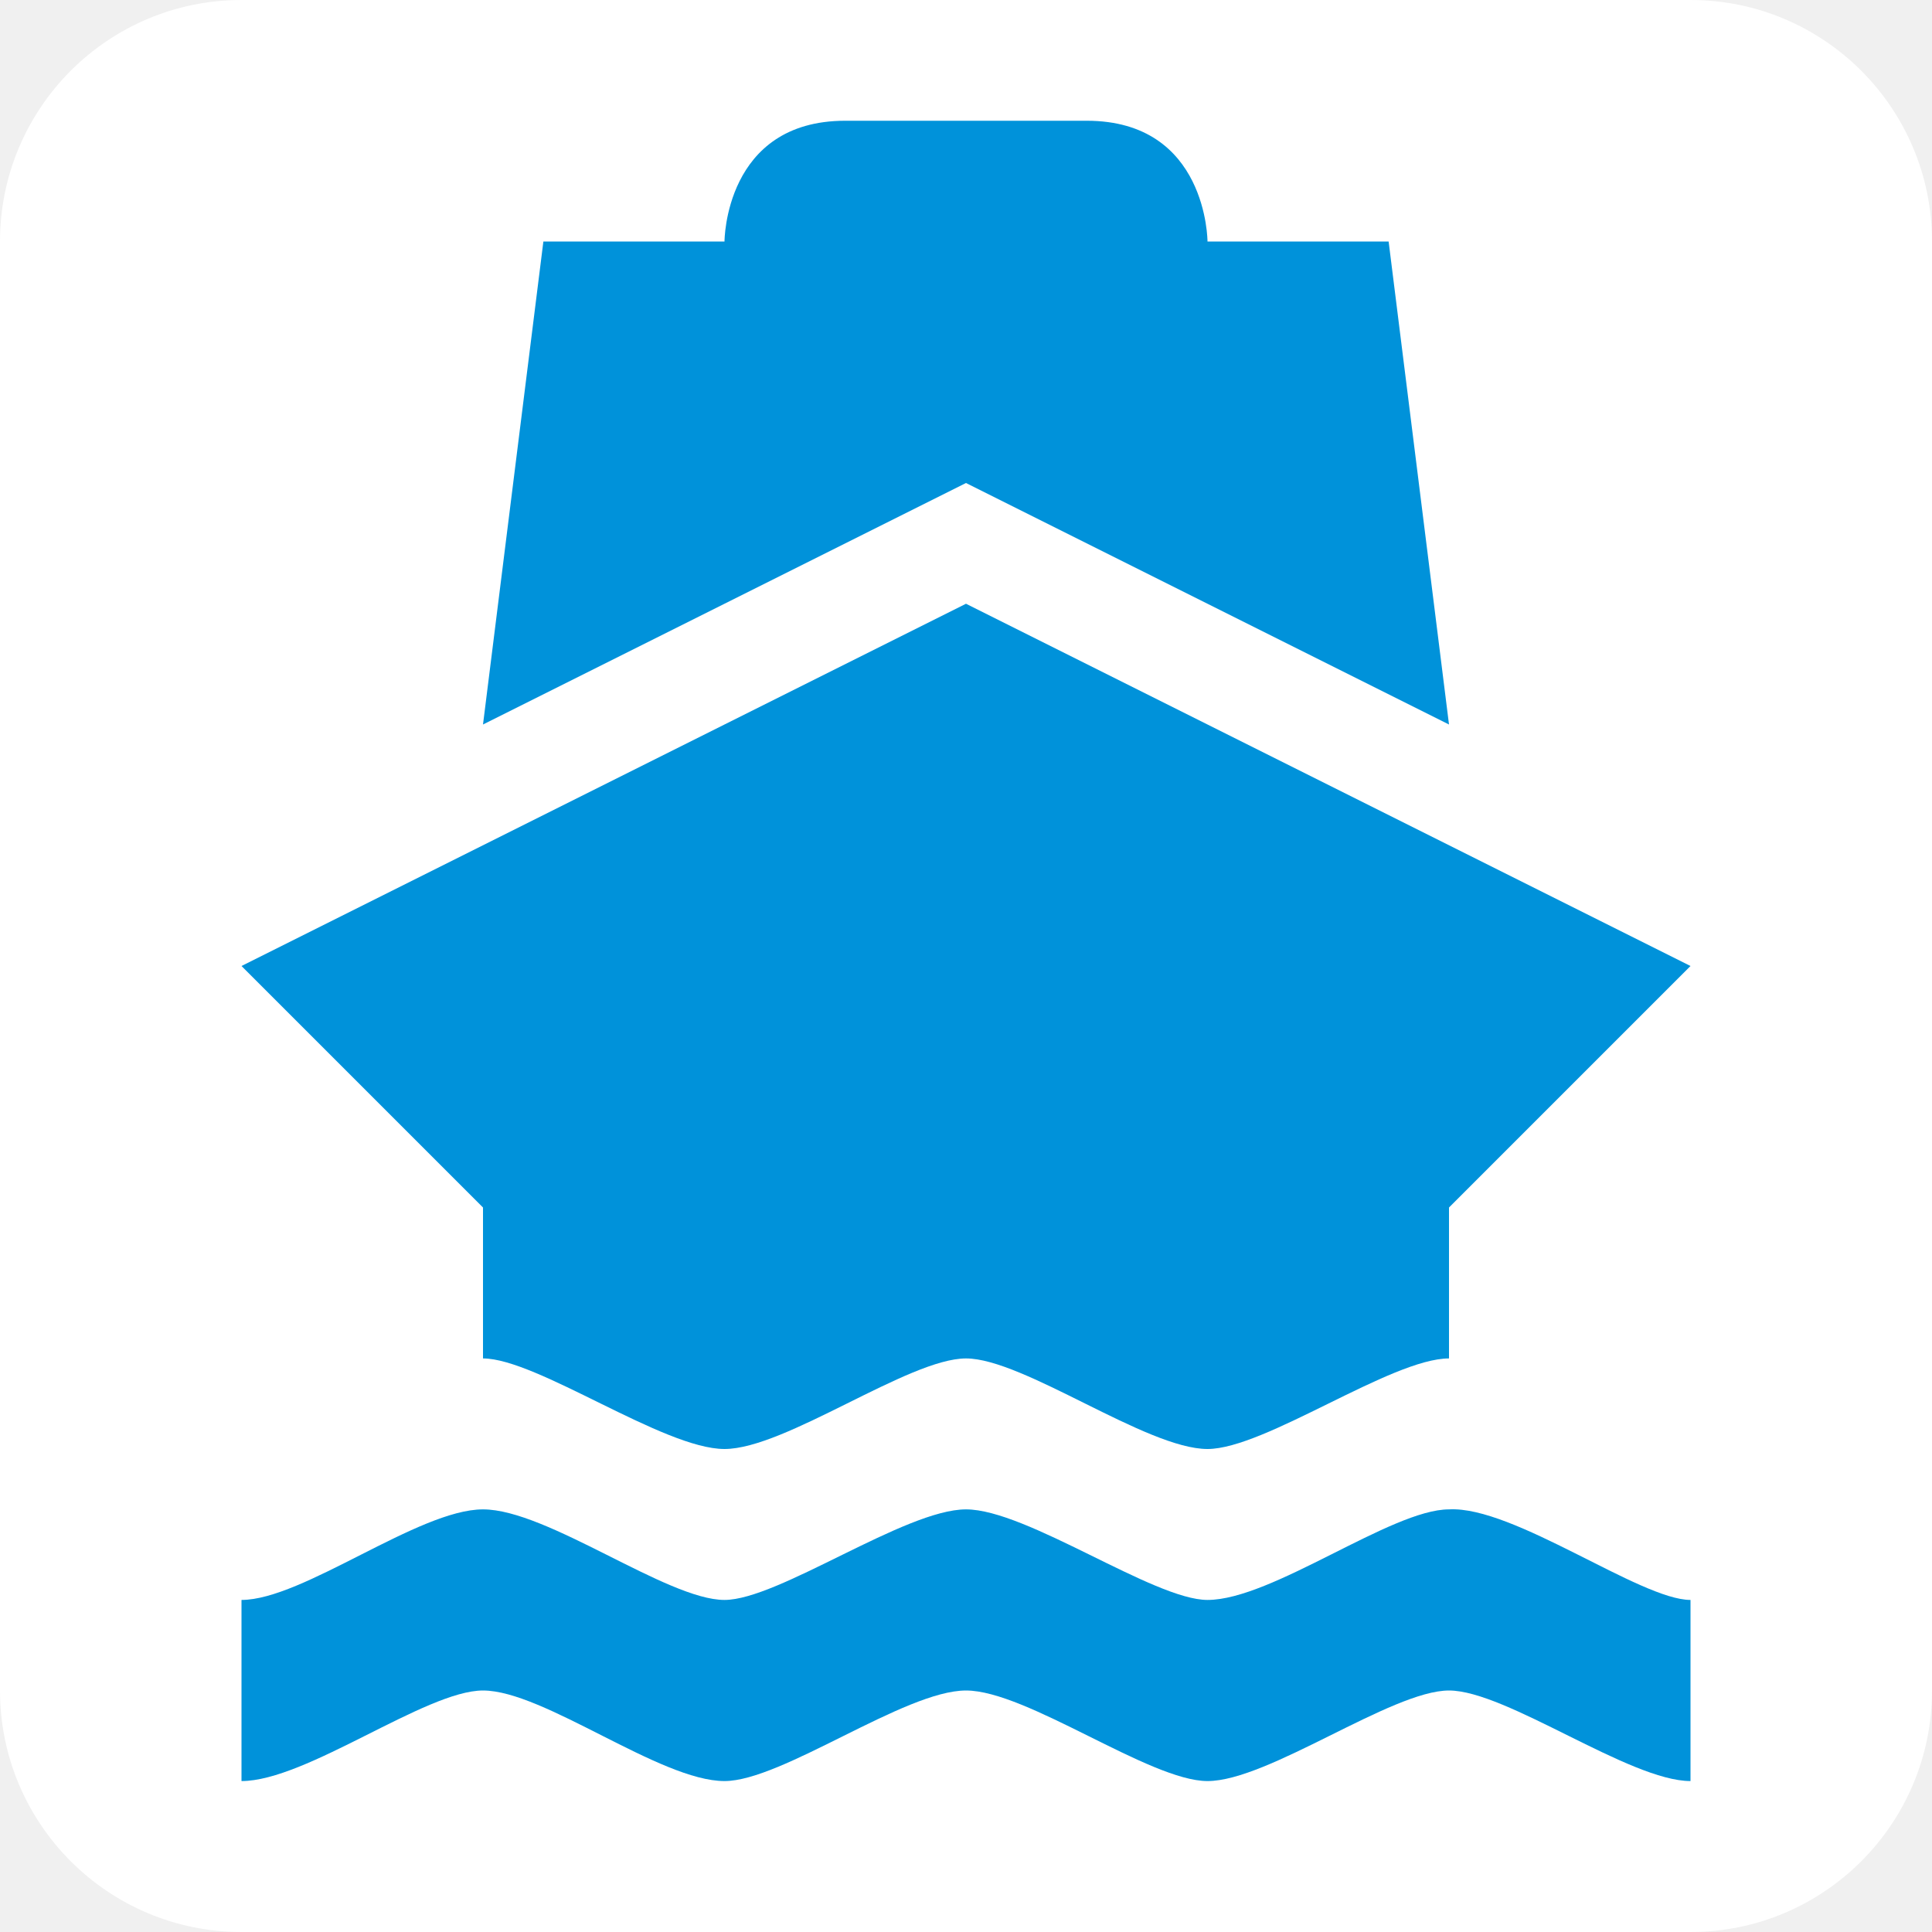
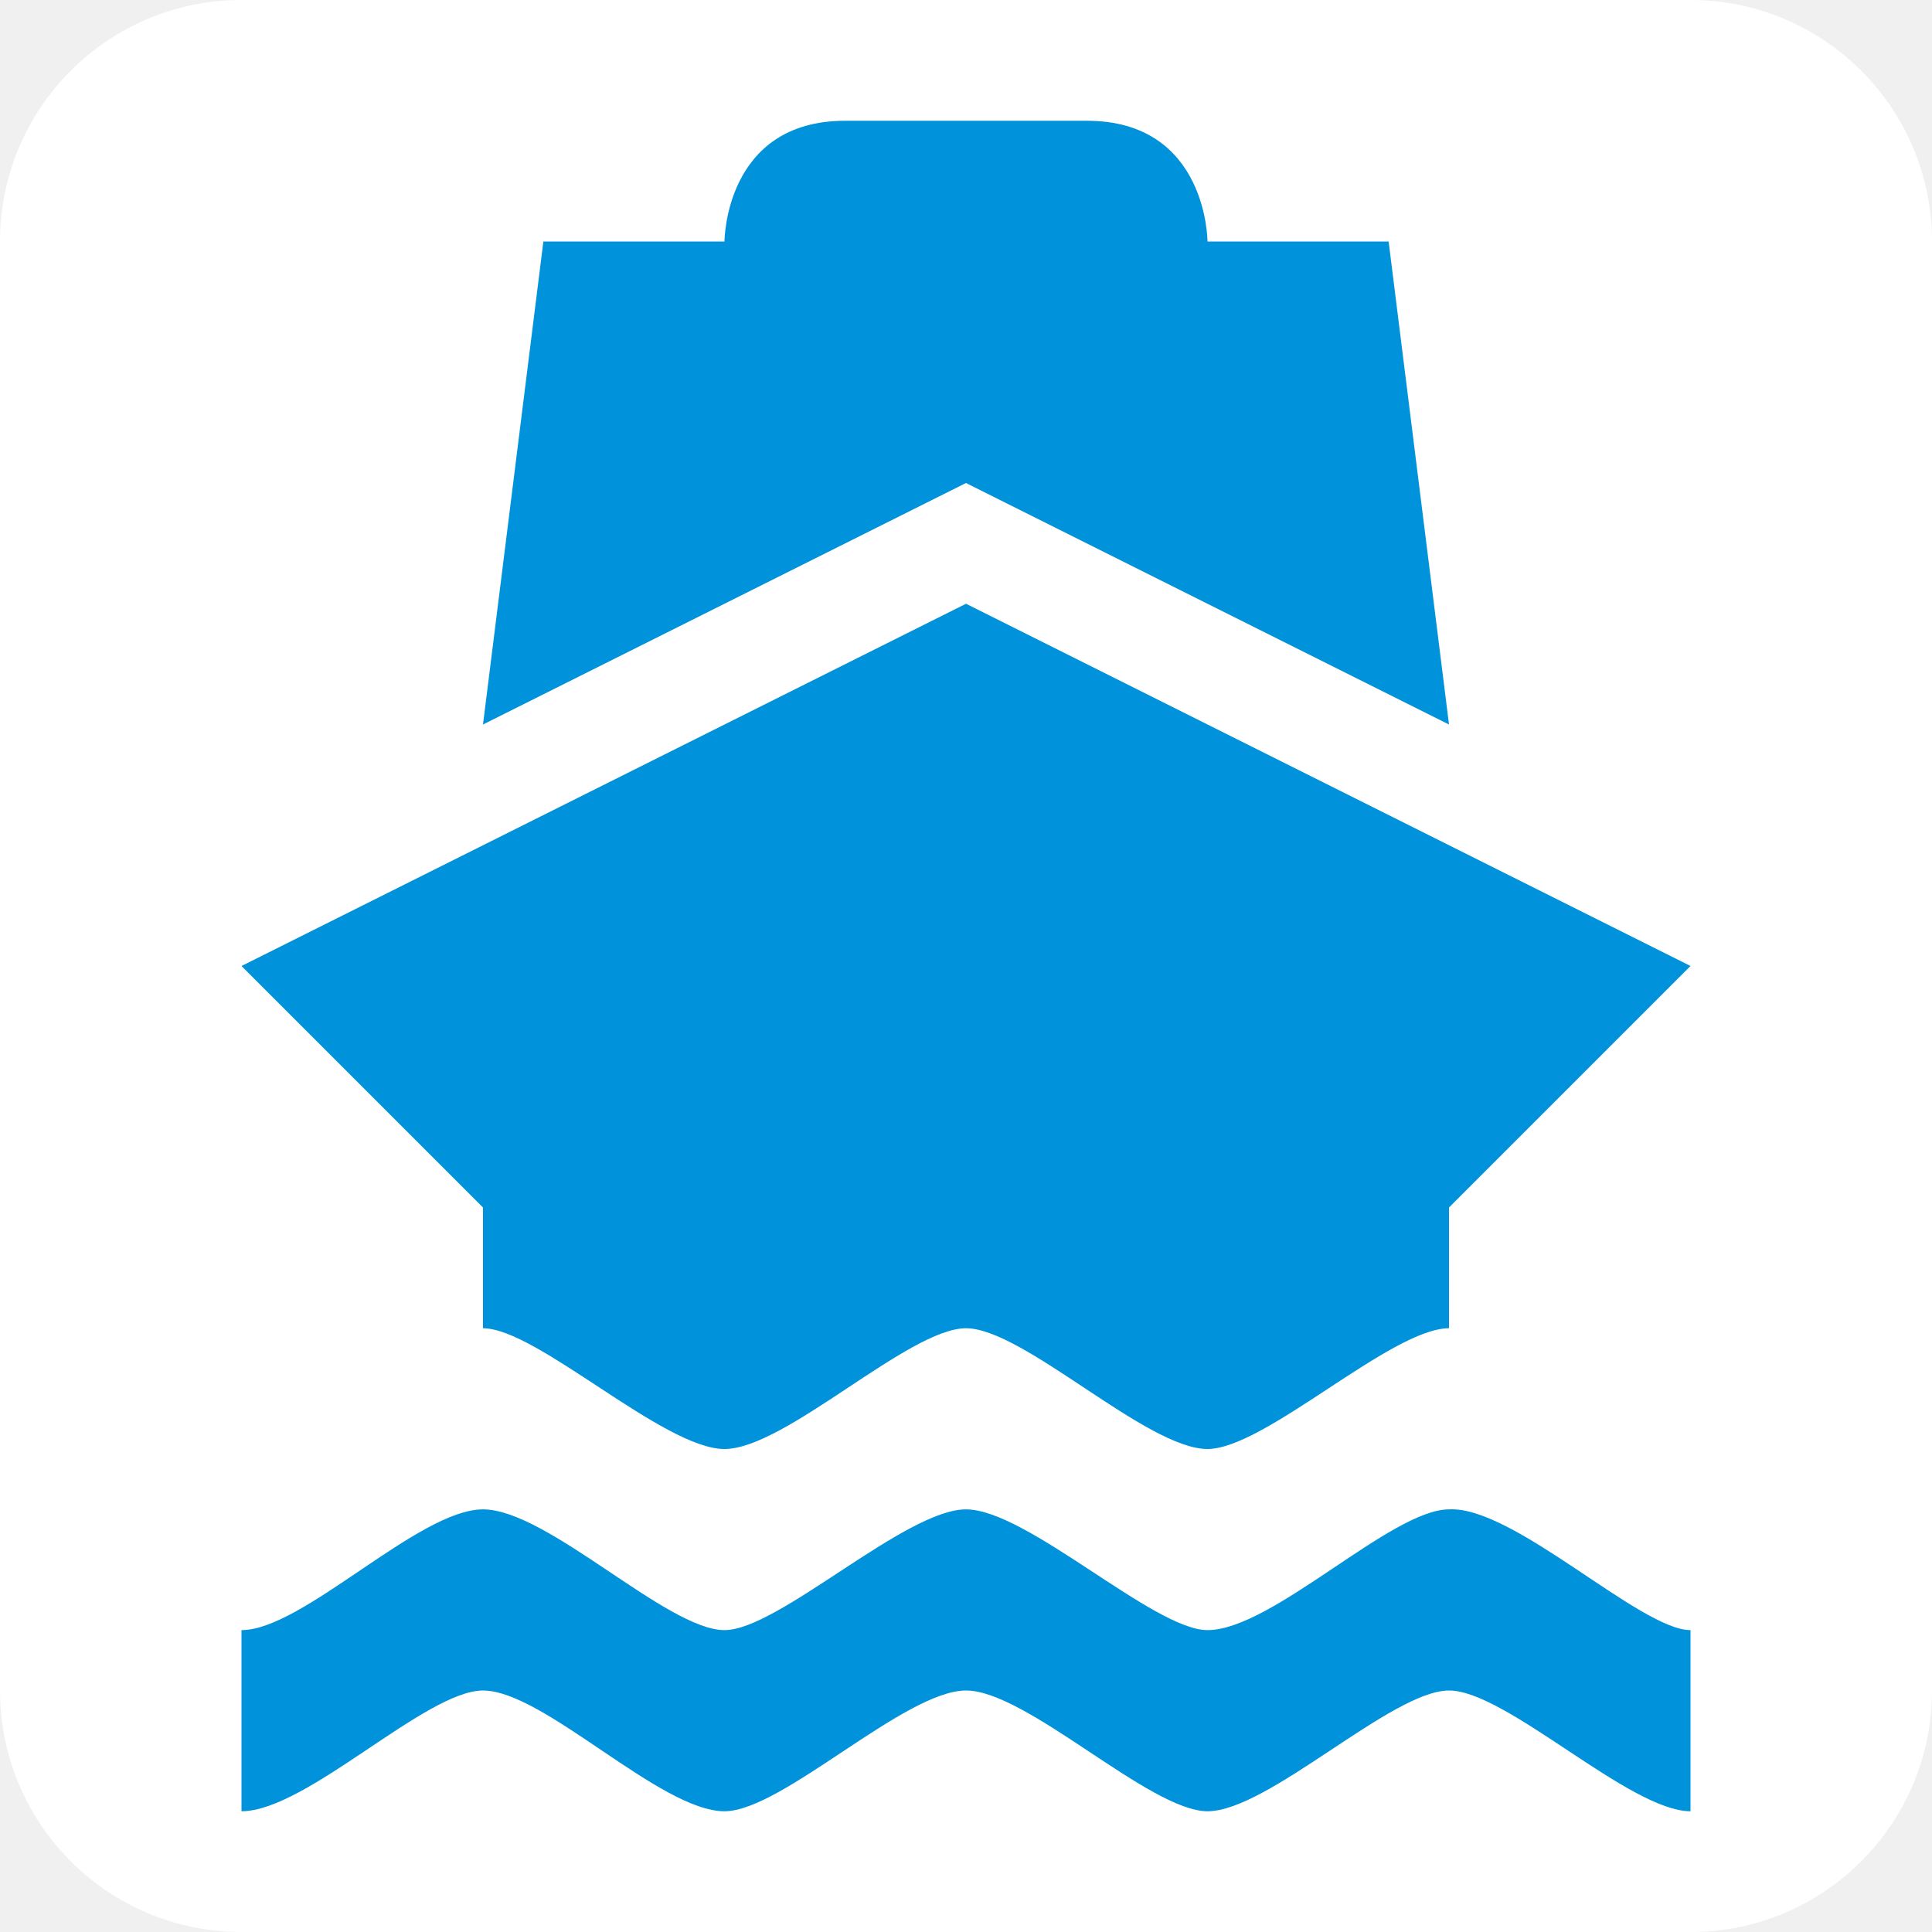
<svg xmlns="http://www.w3.org/2000/svg" version="1.1" width="100%" height="100%" viewBox="0 0 16 16" id="svg2">
  <defs id="defs6" />
  <rect width="16" height="16" x="0" y="0" id="canvas" style="fill:none;stroke:none;visibility:hidden" />
  <rect x="0" y="0" width="16" height="16" rx="2" ry="2" id="shield" style="fill:#ffffff;stroke:none;" />
-   <path d="M 3.5,1 3,5 7,3 11,5 10.5,1 9,1 C 9,1 9,0 8,0 L 6,0 C 5,0 5,1 5,1 z M 7,4 1,7 3,9 3,10.25 c 0.446,0 1.495,0.75 2,0.75 0.504,0 1.525,-0.75 2,-0.75 0.476,0 1.496,0.75 2,0.75 0.475,0 1.522,-0.75 2,-0.75 L 11,9 13,7 z m -4,7.5 c -0.534,0 -1.492,0.75 -2,0.75 l 0,1.5 c 0.537,0 1.525,-0.75 2,-0.75 0.504,0 1.466,0.75 2,0.75 0.476,0 1.492,-0.75 2,-0.75 0.504,0 1.522,0.75 2,0.75 0.504,0 1.525,-0.75 2,-0.75 0.475,0 1.496,0.75 2,0.75 l 0,-1.5 c -0.415,0 -1.466,-0.78 -2,-0.75 -0.478,0 -1.465,0.75 -2,0.75 -0.445,0 -1.496,-0.75 -2,-0.75 -0.504,0 -1.554,0.75 -2,0.75 -0.476,0 -1.466,-0.75 -2,-0.75 z" id="ferry" style="color:#000000;fill:#0092da;fill-opacity:1;fill-rule:nonzero;stroke-width:2;marker:none;visibility:visible;display:inline;overflow:visible;enable-background:accumulate" transform="translate(1,1)" />
+   <path d="M 3.5,1 3,5 7,3 11,5 10.5,1 9,1 C 9,1 9,0 8,0 L 6,0 C 5,0 5,1 5,1 z M 7,4 1,7 3,9 3,10 c 0.446,0 1.495,1 2,1 0.504,0 1.525,-1 2,-1 0.476,0 1.496,1 2,1 0.475,0 1.522,-1 2,-1 l 0,-1 2,-2 z m -4,7.5 c -0.534,0 -1.492,1 -2,1 L 1,14 c 0.537,0 1.525,-1 2,-1 0.504,0 1.466,1 2,1 0.476,0 1.492,-1 2,-1 0.504,0 1.522,1 2,1 0.504,0 1.525,-1 2,-1 0.475,0 1.496,1 2,1 l 0,-1.5 c -0.415,0 -1.466,-1.03 -2,-1 -0.478,0 -1.465,1 -2,1 -0.445,0 -1.496,-1 -2,-1 -0.504,0 -1.554,1 -2,1 -0.476,0 -1.466,-1 -2,-1 z" id="ferry" style="color:#000000;fill:#0092da;fill-opacity:1;fill-rule:nonzero;stroke-width:2;marker:none;visibility:visible;display:inline;overflow:visible;enable-background:accumulate" transform="translate(1,1)" />
</svg>
